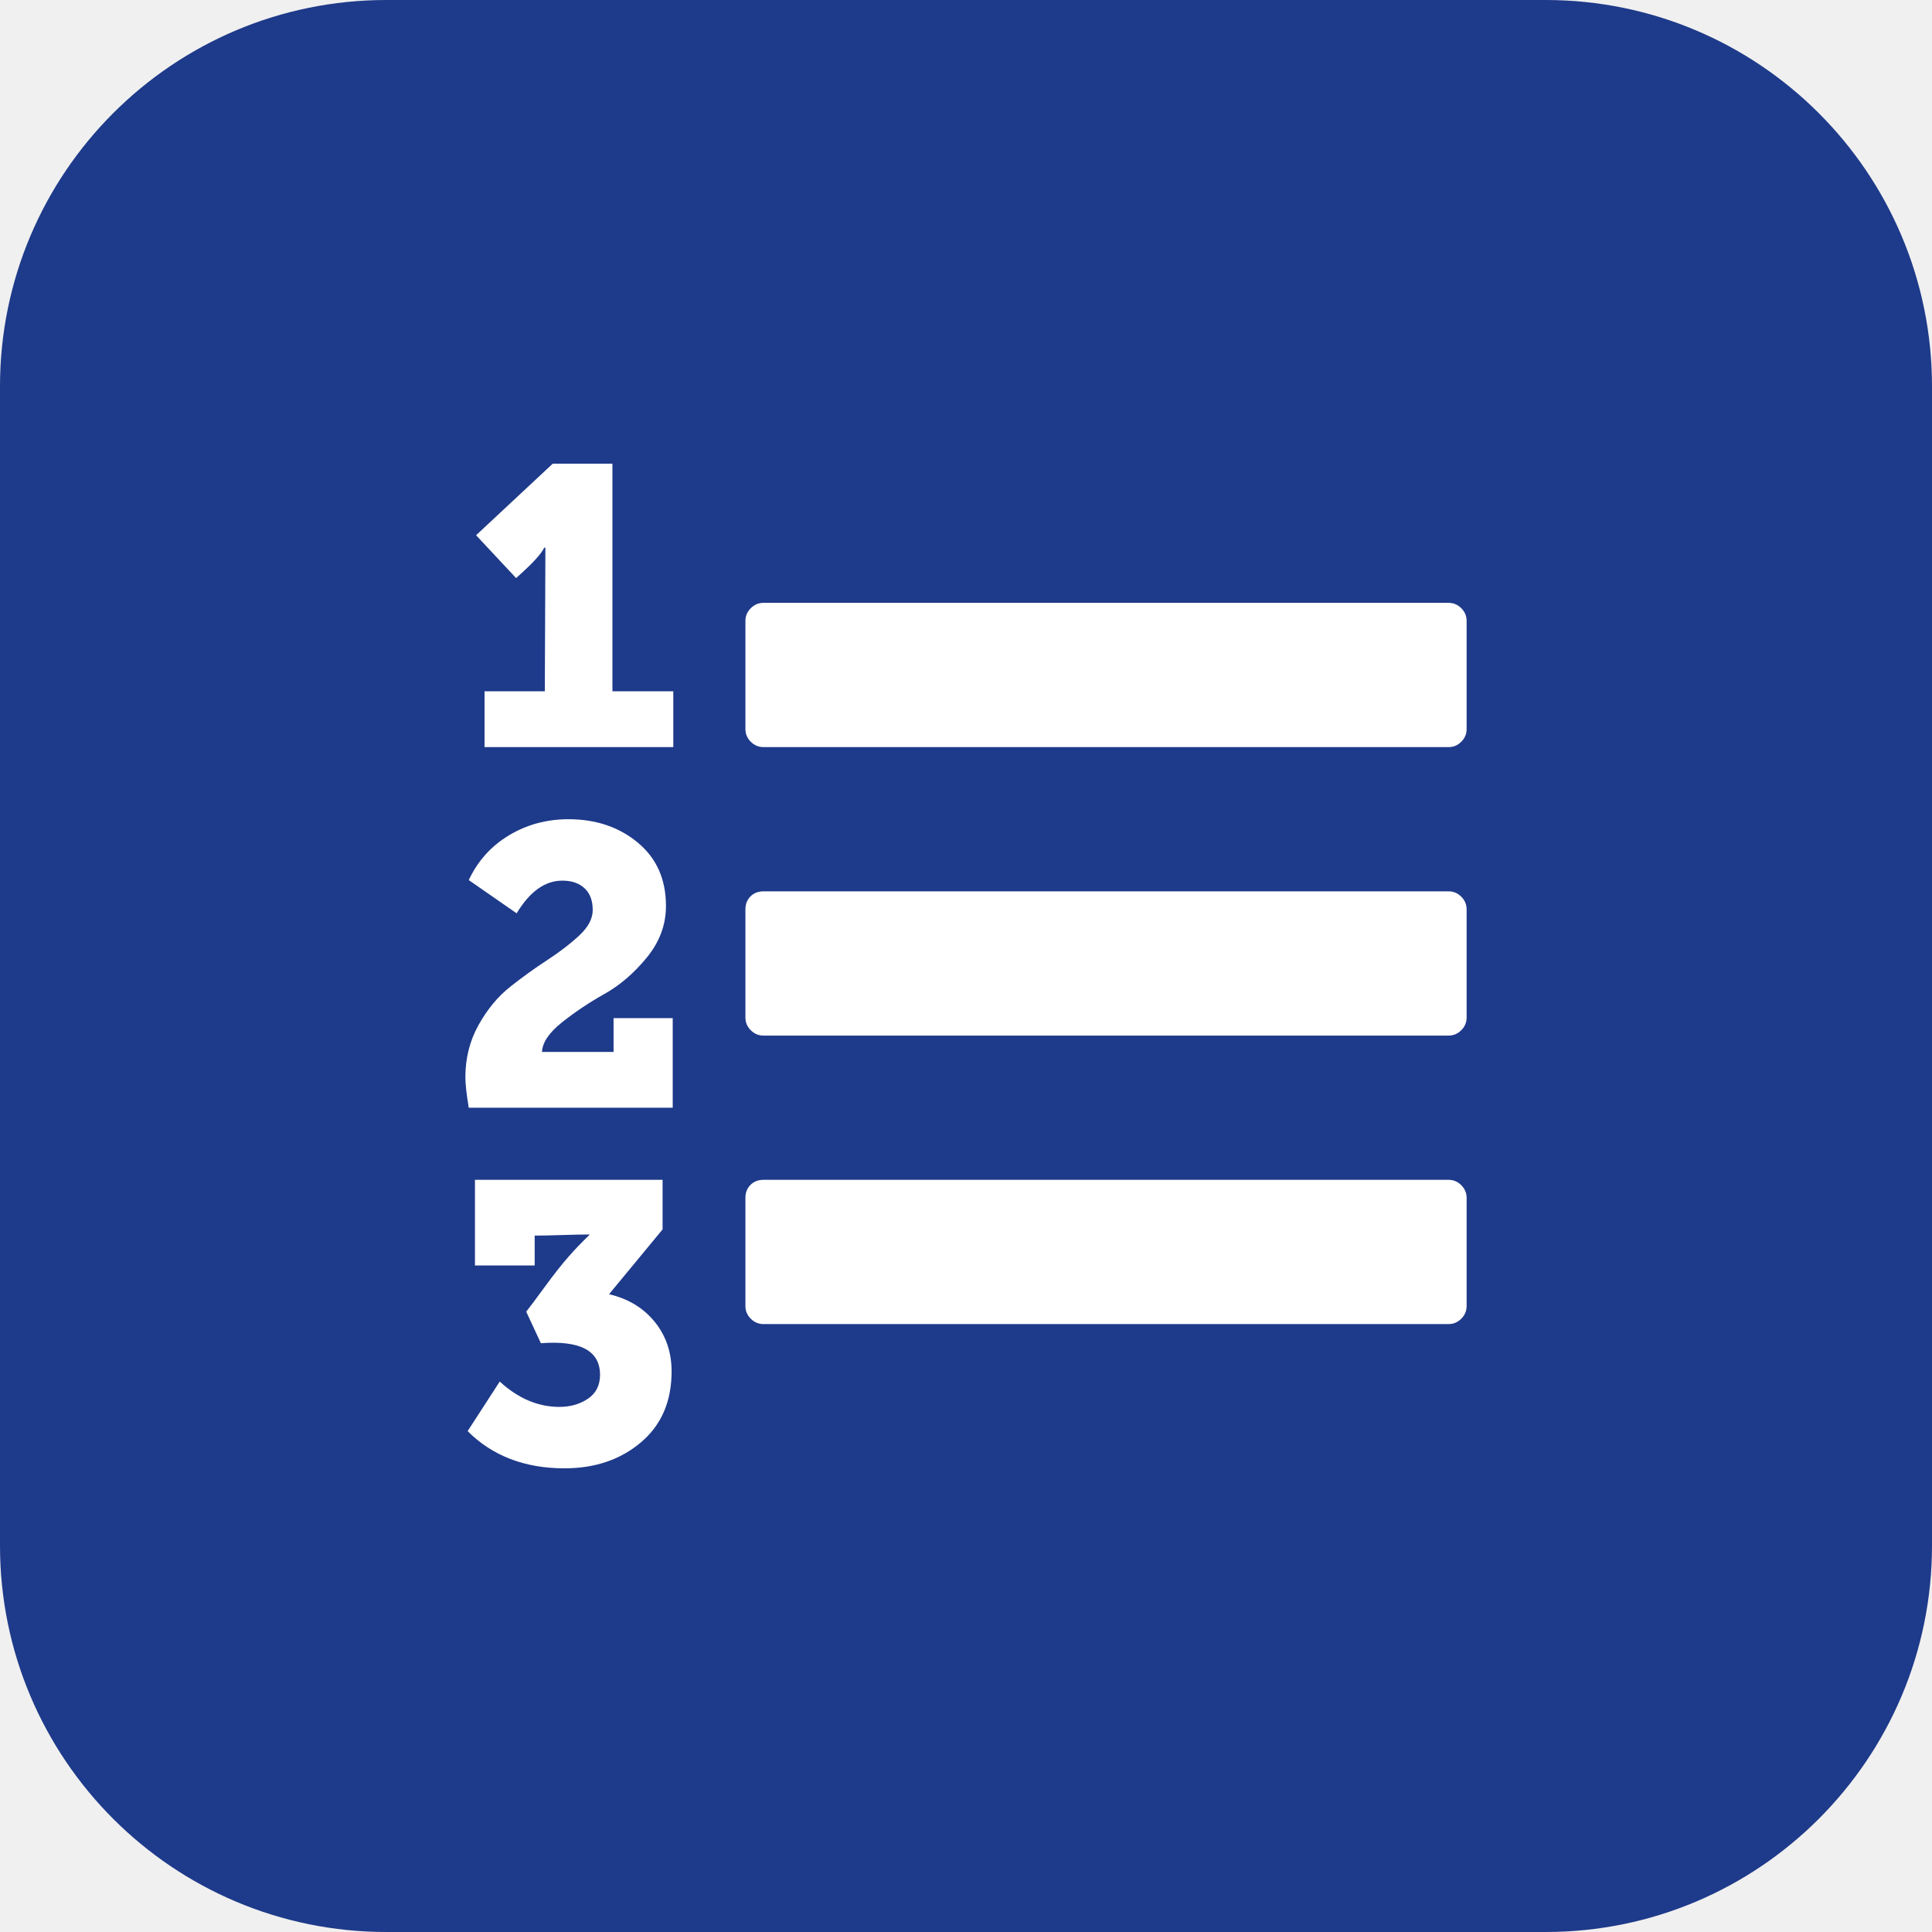
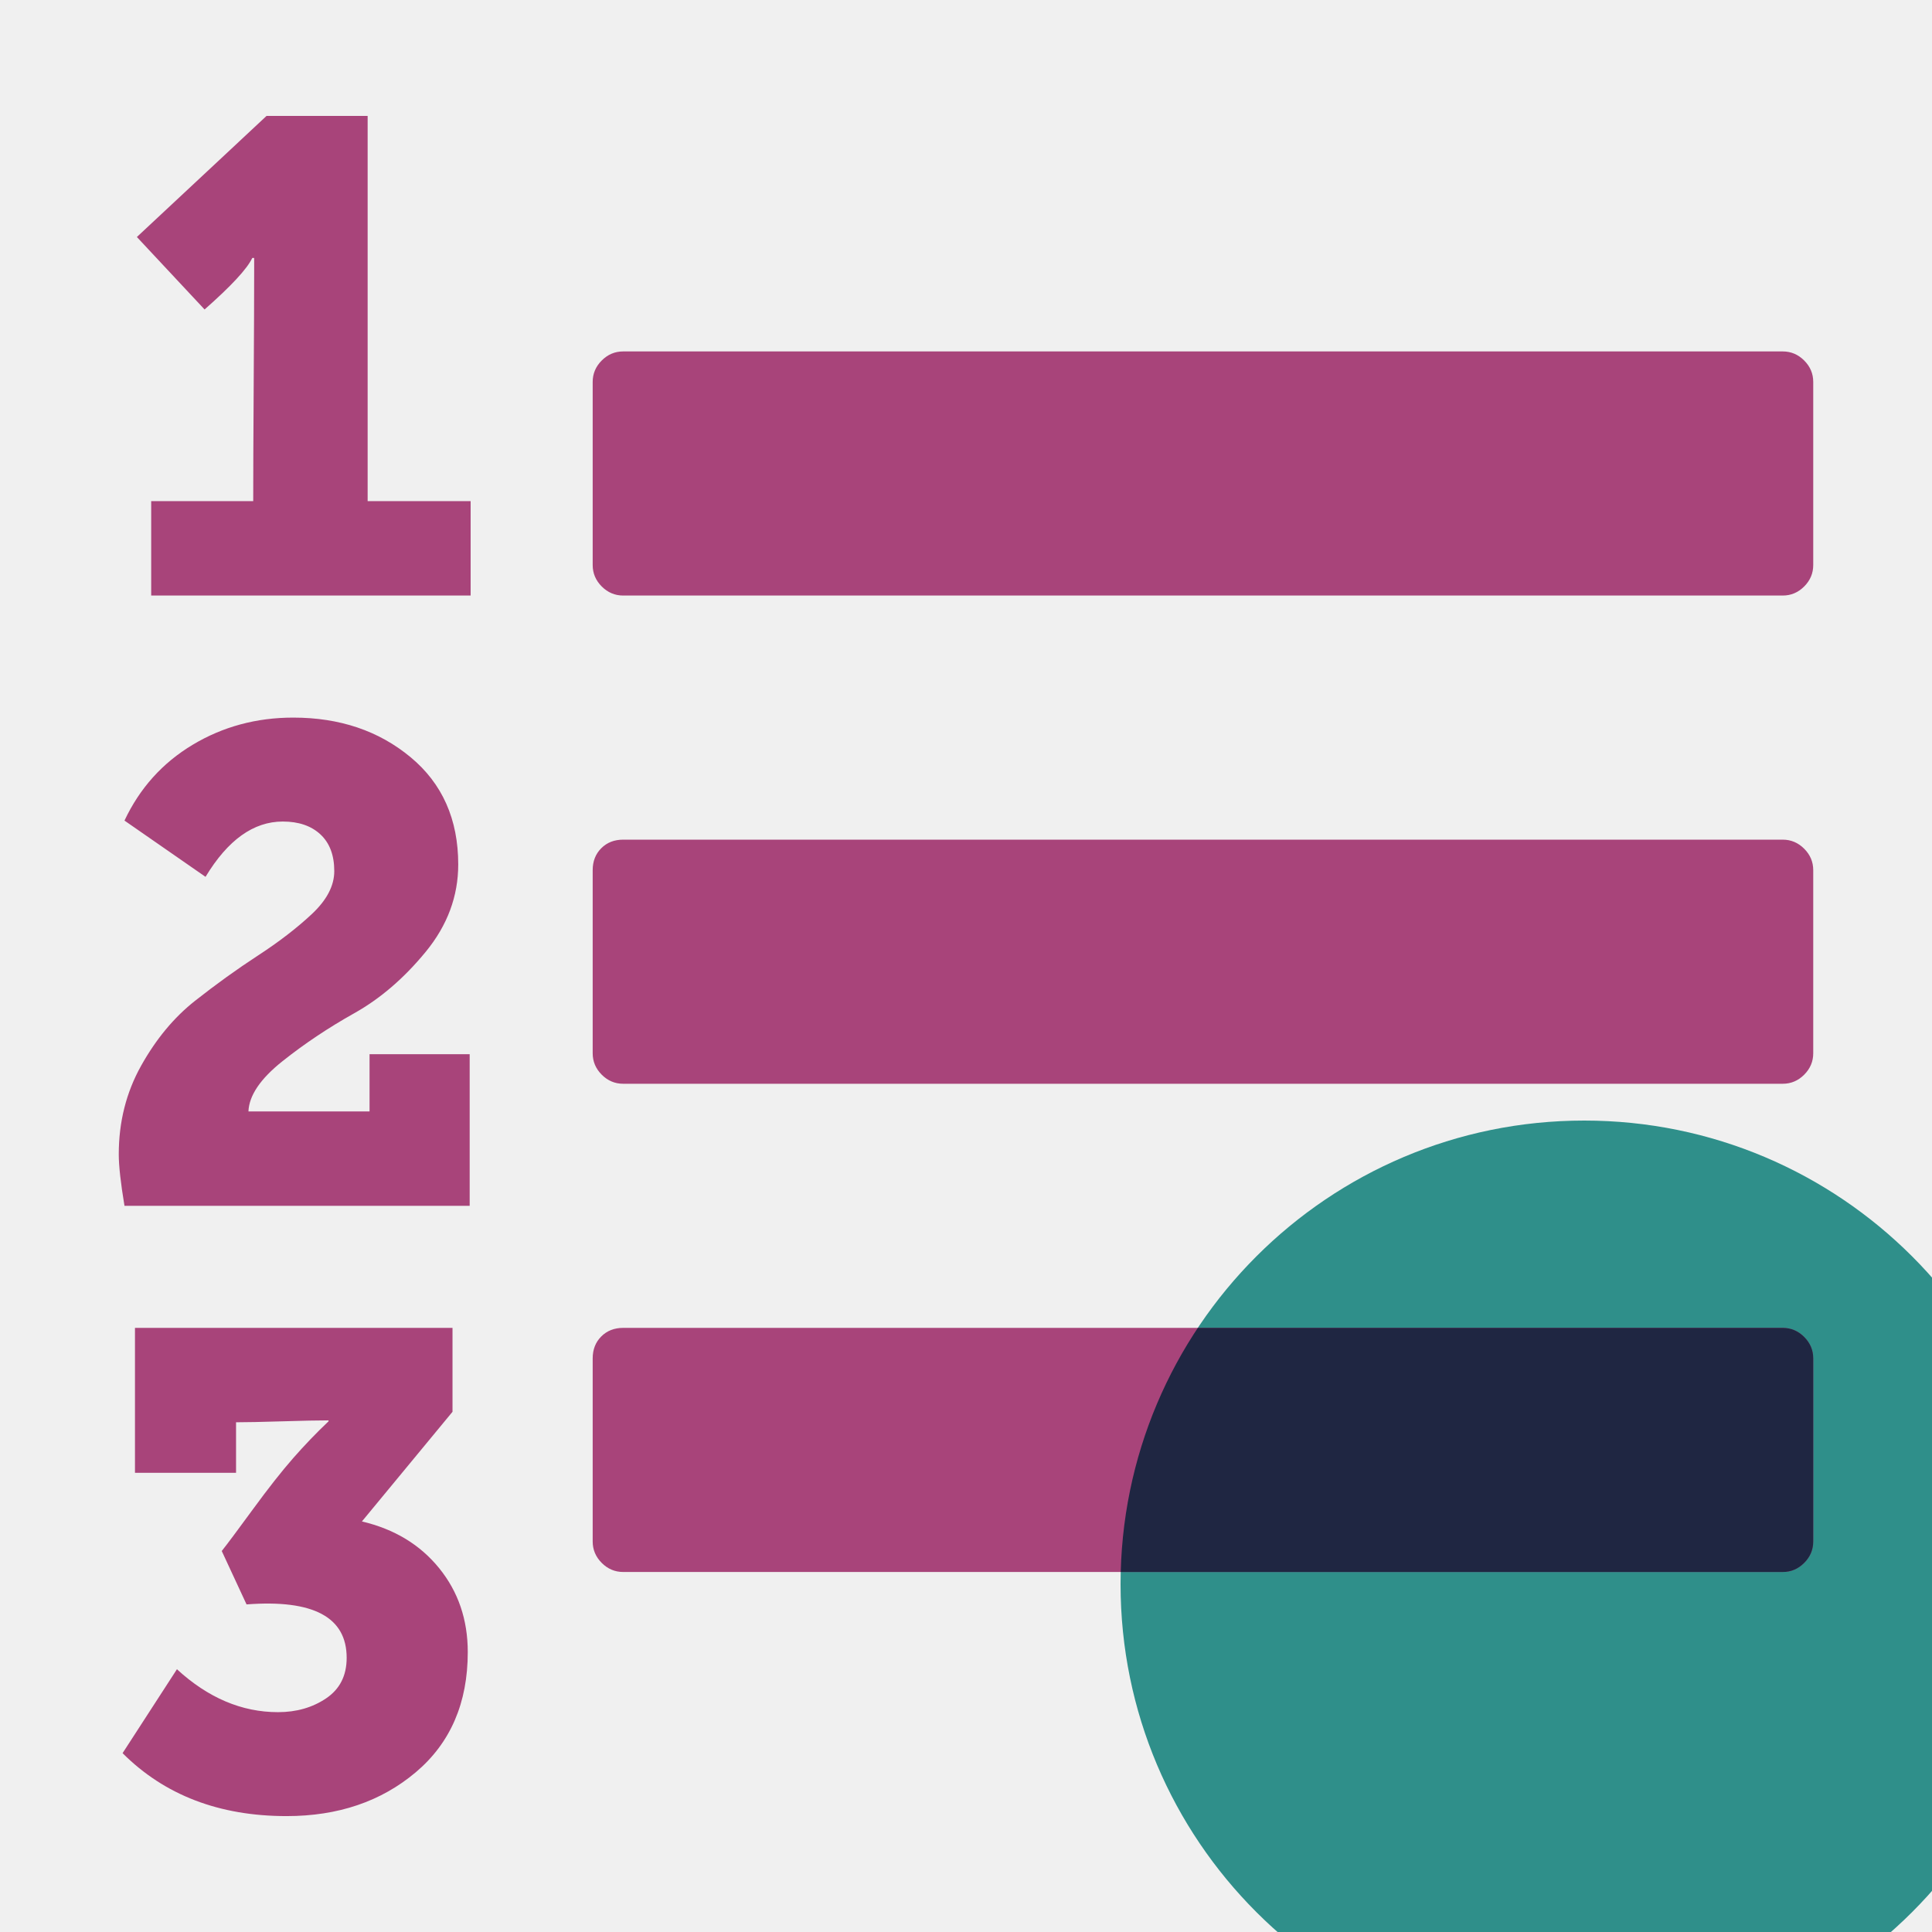
<svg xmlns="http://www.w3.org/2000/svg" width="50" height="50" viewBox="0 0 50 50">
-   <rect width="50" height="50" rx="10" fill="#1E3A8A" />
-   <path d="M381 -84Q381 -164 326.5 -210.0Q272 -256 191 -256Q85 -256 19 -190L76 -102Q125 -147 182 -147Q211 -147 232.5 -132.5Q254 -118 254 -90Q254 -26 149 -34L123 22Q131 32 155.5 65.5Q180 99 198.0 119.5Q216 140 235 158V159Q219 159 186.5 158.0Q154 157 138 157V104H32V256H365V168L270 53Q321 41 351.0 4.0Q381 -33 381 -84ZM383 543V384H21Q15 420 15 438Q15 489 38.5 531.0Q62 573 95.0 599.0Q128 625 161.0 646.5Q194 668 217.5 690.0Q241 712 241 735Q241 760 226.5 773.5Q212 787 187 787Q141 787 106 729L21 788Q45 839 92.5 867.5Q140 896 198 896Q271 896 321.0 854.5Q371 813 371 742Q371 692 337.0 650.5Q303 609 262.0 586.0Q221 563 186.5 535.5Q152 508 151 483H278V543ZM1792 224V32Q1792 19 1782.5 9.5Q1773 0 1760 0H544Q531 0 521.5 9.5Q512 19 512 32V224Q512 238 521.0 247.0Q530 256 544 256H1760Q1773 256 1782.5 246.5Q1792 237 1792 224ZM384 1123V1024H49V1123H156Q156 1164 156.5 1244.5Q157 1325 157 1366V1378H155Q147 1361 105 1324L34 1400L170 1527H276V1123ZM1792 736V544Q1792 531 1782.5 521.5Q1773 512 1760 512H544Q531 512 521.5 521.5Q512 531 512 544V736Q512 750 521.0 759.0Q530 768 544 768H1760Q1773 768 1782.5 758.5Q1792 749 1792 736ZM1792 1248V1056Q1792 1043 1782.5 1033.5Q1773 1024 1760 1024H544Q531 1024 521.5 1033.5Q512 1043 512 1056V1248Q512 1261 521.5 1270.5Q531 1280 544 1280H1760Q1773 1280 1782.5 1270.5Q1792 1261 1792 1248Z" fill="#FFFFFF" transform="translate(25 25) scale(0.014582 -0.014582) translate(-903.5 -635.5)" />
+   <defs>
+     <clipPath id="afenda-accent">
+       <circle cx="41" cy="41" r="12" />
+     </clipPath>
+   </defs>
+   <circle cx="41" cy="41" r="12" fill="#2F8F8A" />
+   <path d="M381 -84Q381 -164 326.5 -210.0Q272 -256 191 -256Q85 -256 19 -190L76 -102Q125 -147 182 -147Q211 -147 232.5 -132.5Q254 -118 254 -90Q254 -26 149 -34L123 22Q131 32 155.5 65.5Q180 99 198.0 119.5Q216 140 235 158V159Q219 159 186.5 158.0Q154 157 138 157V104H32V256H365V168L270 53Q321 41 351.0 4.0Q381 -33 381 -84ZM383 543V384H21Q15 420 15 438Q15 489 38.5 531.0Q62 573 95.0 599.0Q128 625 161.0 646.5Q194 668 217.5 690.0Q241 712 241 735Q241 760 226.5 773.5Q212 787 187 787Q141 787 106 729L21 788Q45 839 92.5 867.5Q140 896 198 896Q271 896 321.0 854.5Q371 813 371 742Q371 692 337.0 650.5Q303 609 262.0 586.0Q221 563 186.5 535.5Q152 508 151 483H278V543ZM1792 224V32Q1792 19 1782.5 9.5Q1773 0 1760 0H544Q531 0 521.5 9.5Q512 19 512 32V224Q512 238 521.0 247.0Q530 256 544 256H1760Q1773 256 1782.5 246.5Q1792 237 1792 224ZM384 1123V1024H49V1123H156Q156 1164 156.5 1244.5Q157 1325 157 1366V1378H155Q147 1361 105 1324L34 1400L170 1527H276V1123ZM1792 736V544Q1792 531 1782.5 521.5Q1773 512 1760 512H544Q531 512 521.5 521.5Q512 531 512 544V736Q512 750 521.0 759.0Q530 768 544 768H1760Q1773 768 1782.5 758.5Q1792 749 1792 736ZM1792 1248V1056Q1792 1043 1782.5 1033.5Q1773 1024 1760 1024H544Q531 1024 521.5 1033.5Q512 1043 512 1056V1248Q512 1261 521.5 1270.5Q531 1280 544 1280H1760Q1773 1280 1782.5 1270.5Q1792 1261 1792 1248Z" fill="#A8447A" transform="translate(25 25) scale(0.024678 -0.024678) translate(-903.5 -635.5)" />
+   <g clip-path="url(#afenda-accent)">
+     <path d="M381 -84Q381 -164 326.5 -210.0Q272 -256 191 -256Q85 -256 19 -190L76 -102Q125 -147 182 -147Q211 -147 232.5 -132.5Q254 -118 254 -90Q254 -26 149 -34L123 22Q131 32 155.5 65.5Q180 99 198.0 119.5Q216 140 235 158V159Q219 159 186.5 158.0Q154 157 138 157V104H32V256H365V168L270 53Q321 41 351.0 4.0Q381 -33 381 -84ZM383 543V384H21Q15 420 15 438Q15 489 38.5 531.0Q62 573 95.0 599.0Q128 625 161.0 646.5Q194 668 217.5 690.0Q241 712 241 735Q241 760 226.5 773.5Q212 787 187 787Q141 787 106 729L21 788Q45 839 92.5 867.5Q140 896 198 896Q271 896 321.0 854.5Q371 813 371 742Q371 692 337.0 650.5Q303 609 262.0 586.0Q221 563 186.5 535.5Q152 508 151 483H278V543ZM1792 224V32Q1792 19 1782.5 9.5Q1773 0 1760 0H544Q531 0 521.5 9.5Q512 19 512 32V224Q512 238 521.0 247.0Q530 256 544 256H1760Q1773 256 1782.5 246.5Q1792 237 1792 224ZM384 1123V1024H49V1123H156Q156 1164 156.5 1244.5Q157 1325 157 1366V1378H155Q147 1361 105 1324L34 1400L170 1527H276V1123ZM1792 736V544Q1792 531 1782.5 521.5Q1773 512 1760 512H544Q531 512 521.5 521.5Q512 531 512 544V736Q512 750 521.0 759.0Q530 768 544 768H1760Q1773 768 1782.5 758.5Q1792 749 1792 736ZM1792 1248V1056Q1792 1043 1782.5 1033.5Q1773 1024 1760 1024H544Q531 1024 521.5 1033.5Q512 1043 512 1056V1248Q512 1261 521.5 1270.5Q531 1280 544 1280H1760Q1773 1280 1782.5 1270.5Q1792 1261 1792 1248Z" fill="#1F2642" transform="translate(25 25) scale(0.024678 -0.024678) translate(-903.5 -635.5)" />
+   </g>
</svg>
